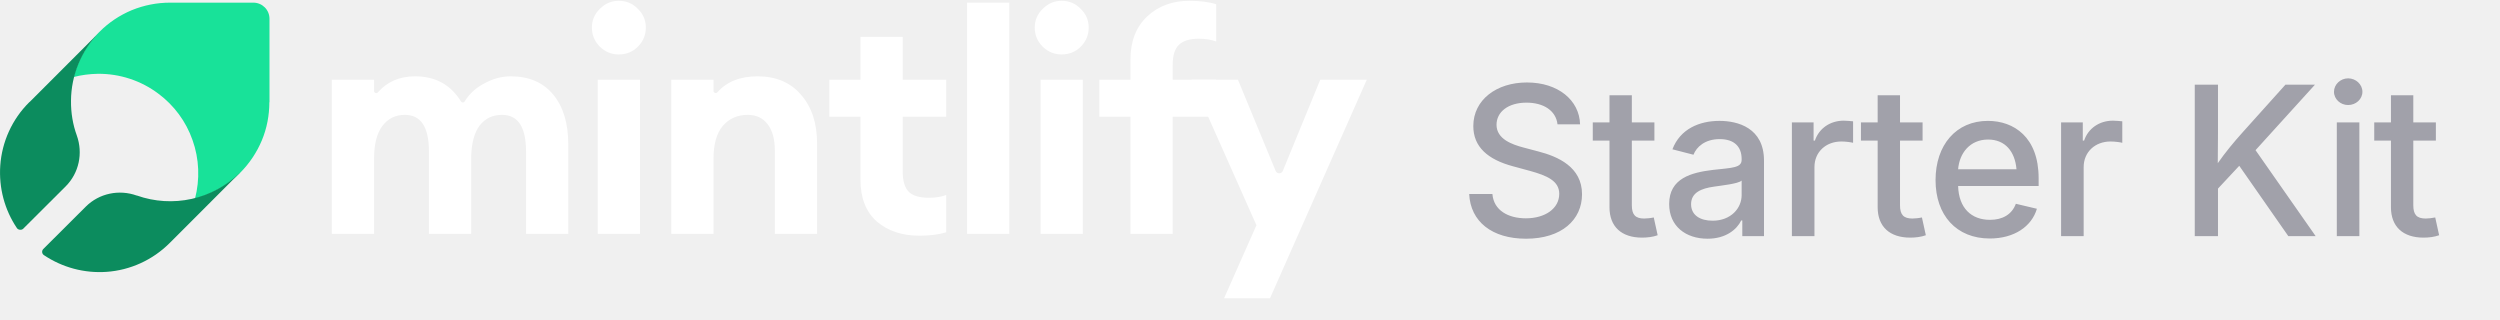
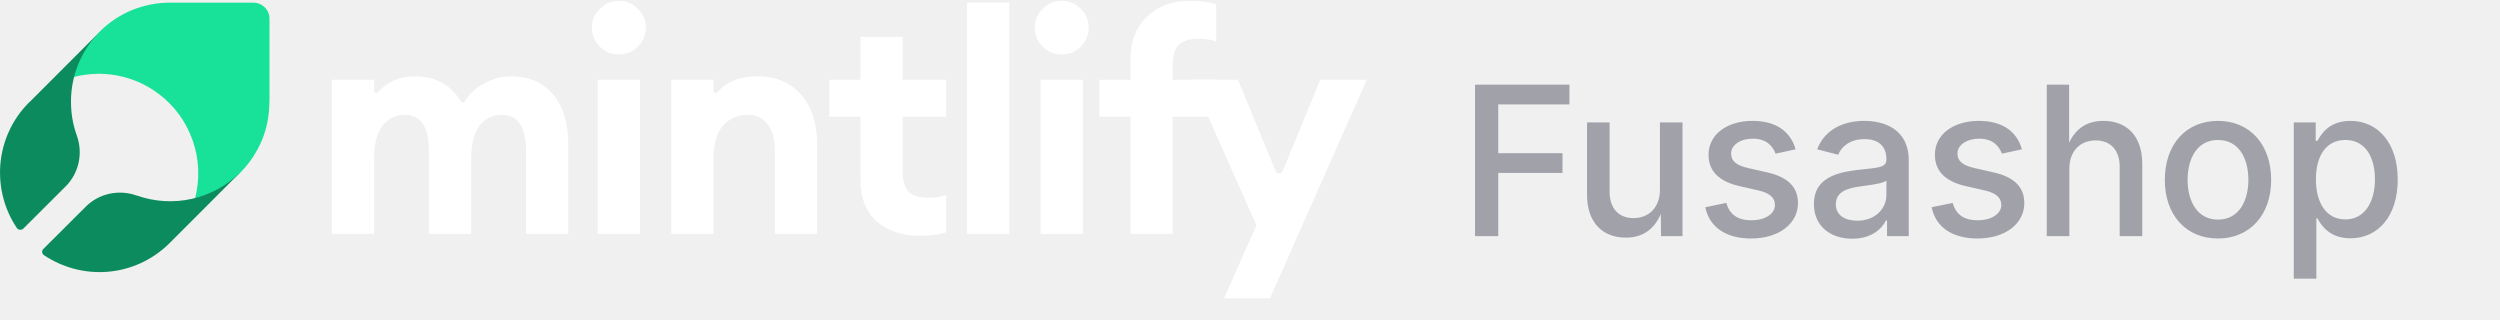
<svg xmlns="http://www.w3.org/2000/svg" width="180" height="23" viewBox="0 0 180 23" fill="none">
  <path d="M91.44 21.476H88.133L90.464 16.216L85.802 5.74H89.132L91.847 12.307C91.943 12.536 92.268 12.536 92.362 12.306L95.058 5.74H98.409L91.44 21.476Z" fill="white" />
  <path d="M81.393 16.837V8.403H79.152V5.74H81.393V4.297C81.393 2.98 81.792 1.944 82.592 1.19C83.391 0.435 84.404 0.058 85.633 0.058C86.387 0.058 87.031 0.139 87.564 0.302V2.988C87.208 2.854 86.794 2.788 86.32 2.788C85.655 2.788 85.174 2.936 84.878 3.232C84.582 3.513 84.434 3.994 84.434 4.674V5.74H87.564V8.403H84.434V16.837H81.393Z" fill="white" />
  <path d="M76.433 3.92C75.915 3.92 75.463 3.735 75.079 3.365C74.694 2.98 74.502 2.521 74.502 1.989C74.502 1.456 74.694 1.005 75.079 0.635C75.463 0.25 75.915 0.058 76.433 0.058C76.98 0.058 77.438 0.25 77.809 0.635C78.193 1.005 78.386 1.456 78.386 1.989C78.386 2.521 78.193 2.98 77.809 3.365C77.438 3.735 76.98 3.92 76.433 3.92ZM74.924 16.837V5.74H77.964V16.837H74.924Z" fill="white" />
  <path d="M69.628 16.837V0.191H72.669V16.837H69.628Z" fill="white" />
  <path d="M66.194 16.97C64.951 16.97 63.93 16.63 63.131 15.949C62.347 15.254 61.955 14.255 61.955 12.953V8.403H59.713V5.74H61.955V2.655H64.995V5.74H68.125V8.403H64.995V12.354C64.995 13.034 65.143 13.523 65.439 13.819C65.735 14.1 66.216 14.24 66.882 14.24C67.355 14.24 67.769 14.174 68.125 14.04V16.726C67.592 16.889 66.948 16.97 66.194 16.97Z" fill="white" />
  <path d="M48.332 16.837V5.74H51.373V6.551C51.373 6.688 51.559 6.748 51.65 6.646C52.328 5.879 53.293 5.495 54.546 5.495C55.878 5.495 56.921 5.939 57.676 6.827C58.445 7.7 58.83 8.869 58.83 10.334V16.837H55.789V10.844C55.789 10.03 55.619 9.402 55.279 8.958C54.939 8.499 54.458 8.27 53.836 8.27C53.096 8.27 52.497 8.536 52.038 9.069C51.594 9.601 51.373 10.386 51.373 11.421V16.837H48.332Z" fill="white" />
  <path d="M44.547 3.92C44.029 3.92 43.578 3.735 43.193 3.365C42.809 2.98 42.616 2.521 42.616 1.989C42.616 1.456 42.809 1.005 43.193 0.635C43.578 0.25 44.029 0.058 44.547 0.058C45.095 0.058 45.553 0.25 45.923 0.635C46.308 1.005 46.5 1.456 46.5 1.989C46.5 2.521 46.308 2.98 45.923 3.365C45.553 3.735 45.095 3.92 44.547 3.92ZM43.038 16.837V5.74H46.079V16.837H43.038Z" fill="white" />
  <path d="M37.875 16.837V10.911C37.875 9.15 37.298 8.27 36.144 8.27C35.478 8.27 34.945 8.521 34.546 9.024C34.161 9.527 33.954 10.275 33.924 11.266V16.837H30.884V10.911C30.884 9.15 30.306 8.27 29.152 8.27C28.472 8.27 27.932 8.536 27.532 9.069C27.133 9.601 26.933 10.386 26.933 11.421V16.837H23.892V5.74H26.933V6.559C26.933 6.695 27.116 6.755 27.206 6.652C27.878 5.881 28.771 5.495 29.885 5.495C31.349 5.495 32.452 6.1 33.193 7.309C33.252 7.404 33.395 7.403 33.454 7.307C33.774 6.78 34.219 6.361 34.79 6.05C35.441 5.68 36.099 5.495 36.765 5.495C38.082 5.495 39.103 5.932 39.828 6.805C40.553 7.678 40.916 8.876 40.916 10.4V16.837H37.875Z" fill="white" />
  <path d="M19.403 7.362V1.35C19.403 0.705 18.879 0.191 18.244 0.191H12.235C11.291 0.191 10.357 0.378 9.487 0.733C8.618 1.098 7.824 1.621 7.16 2.295L7.114 2.341C6.235 3.23 5.609 4.333 5.291 5.548C5.861 5.399 6.45 5.324 7.039 5.314C8.609 5.296 10.151 5.801 11.403 6.745C12.534 7.586 13.394 8.746 13.861 10.083C14.347 11.438 14.403 12.916 14.039 14.309C15.244 13.991 16.356 13.364 17.244 12.486L17.291 12.439C17.954 11.775 18.487 10.98 18.851 10.111C19.216 9.241 19.393 8.306 19.393 7.362H19.403Z" fill="#18E299" />
  <path d="M5.112 7.26C5.121 5.416 5.857 3.646 7.151 2.324L2.151 7.326C2.133 7.344 2.114 7.354 2.095 7.372C0.876 8.583 0.14 10.204 0.019 11.918C-0.092 13.52 0.327 15.103 1.22 16.426C1.306 16.552 1.537 16.593 1.667 16.472L4.73 13.417C5.689 12.458 5.987 11.033 5.531 9.757C5.242 8.965 5.103 8.117 5.112 7.26Z" fill="#0C8C5E" />
  <path d="M17.262 12.44C16.303 13.38 15.102 14.032 13.799 14.321C12.486 14.61 11.127 14.526 9.861 14.079C9.861 14.079 9.851 14.079 9.842 14.079C8.567 13.622 7.142 13.921 6.183 14.871L3.12 17.926C2.99 18.056 3.009 18.27 3.167 18.373C4.489 19.258 6.072 19.686 7.673 19.574C9.386 19.453 10.997 18.717 12.216 17.497L12.263 17.451L17.262 12.449V12.44Z" fill="#0C8C5E" />
-   <text x="105" y="17" font-family="Inter, ui-sans-serif, system-ui, -apple-system, sans-serif" font-size="15" font-weight="500" fill="#A1A1AA" letter-spacing="-0.01em">Starter Kit</text>
+   <text x="105" y="17" font-family="Inter, ui-sans-serif, system-ui, -apple-system, sans-serif" font-size="15" font-weight="500" fill="#A1A1AA" letter-spacing="-0.01em">Fusashop</text>
</svg>
